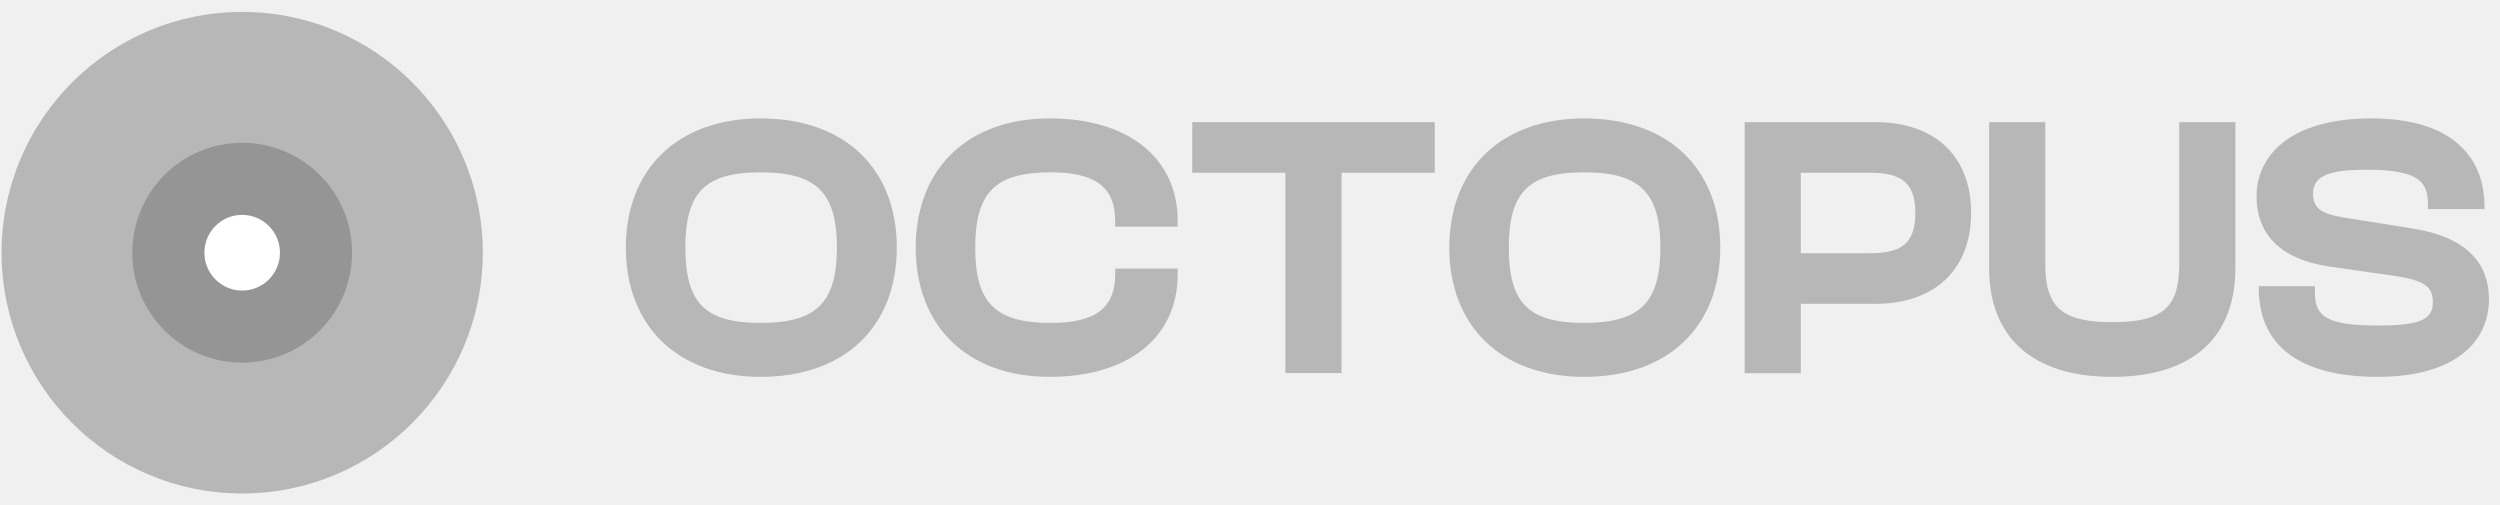
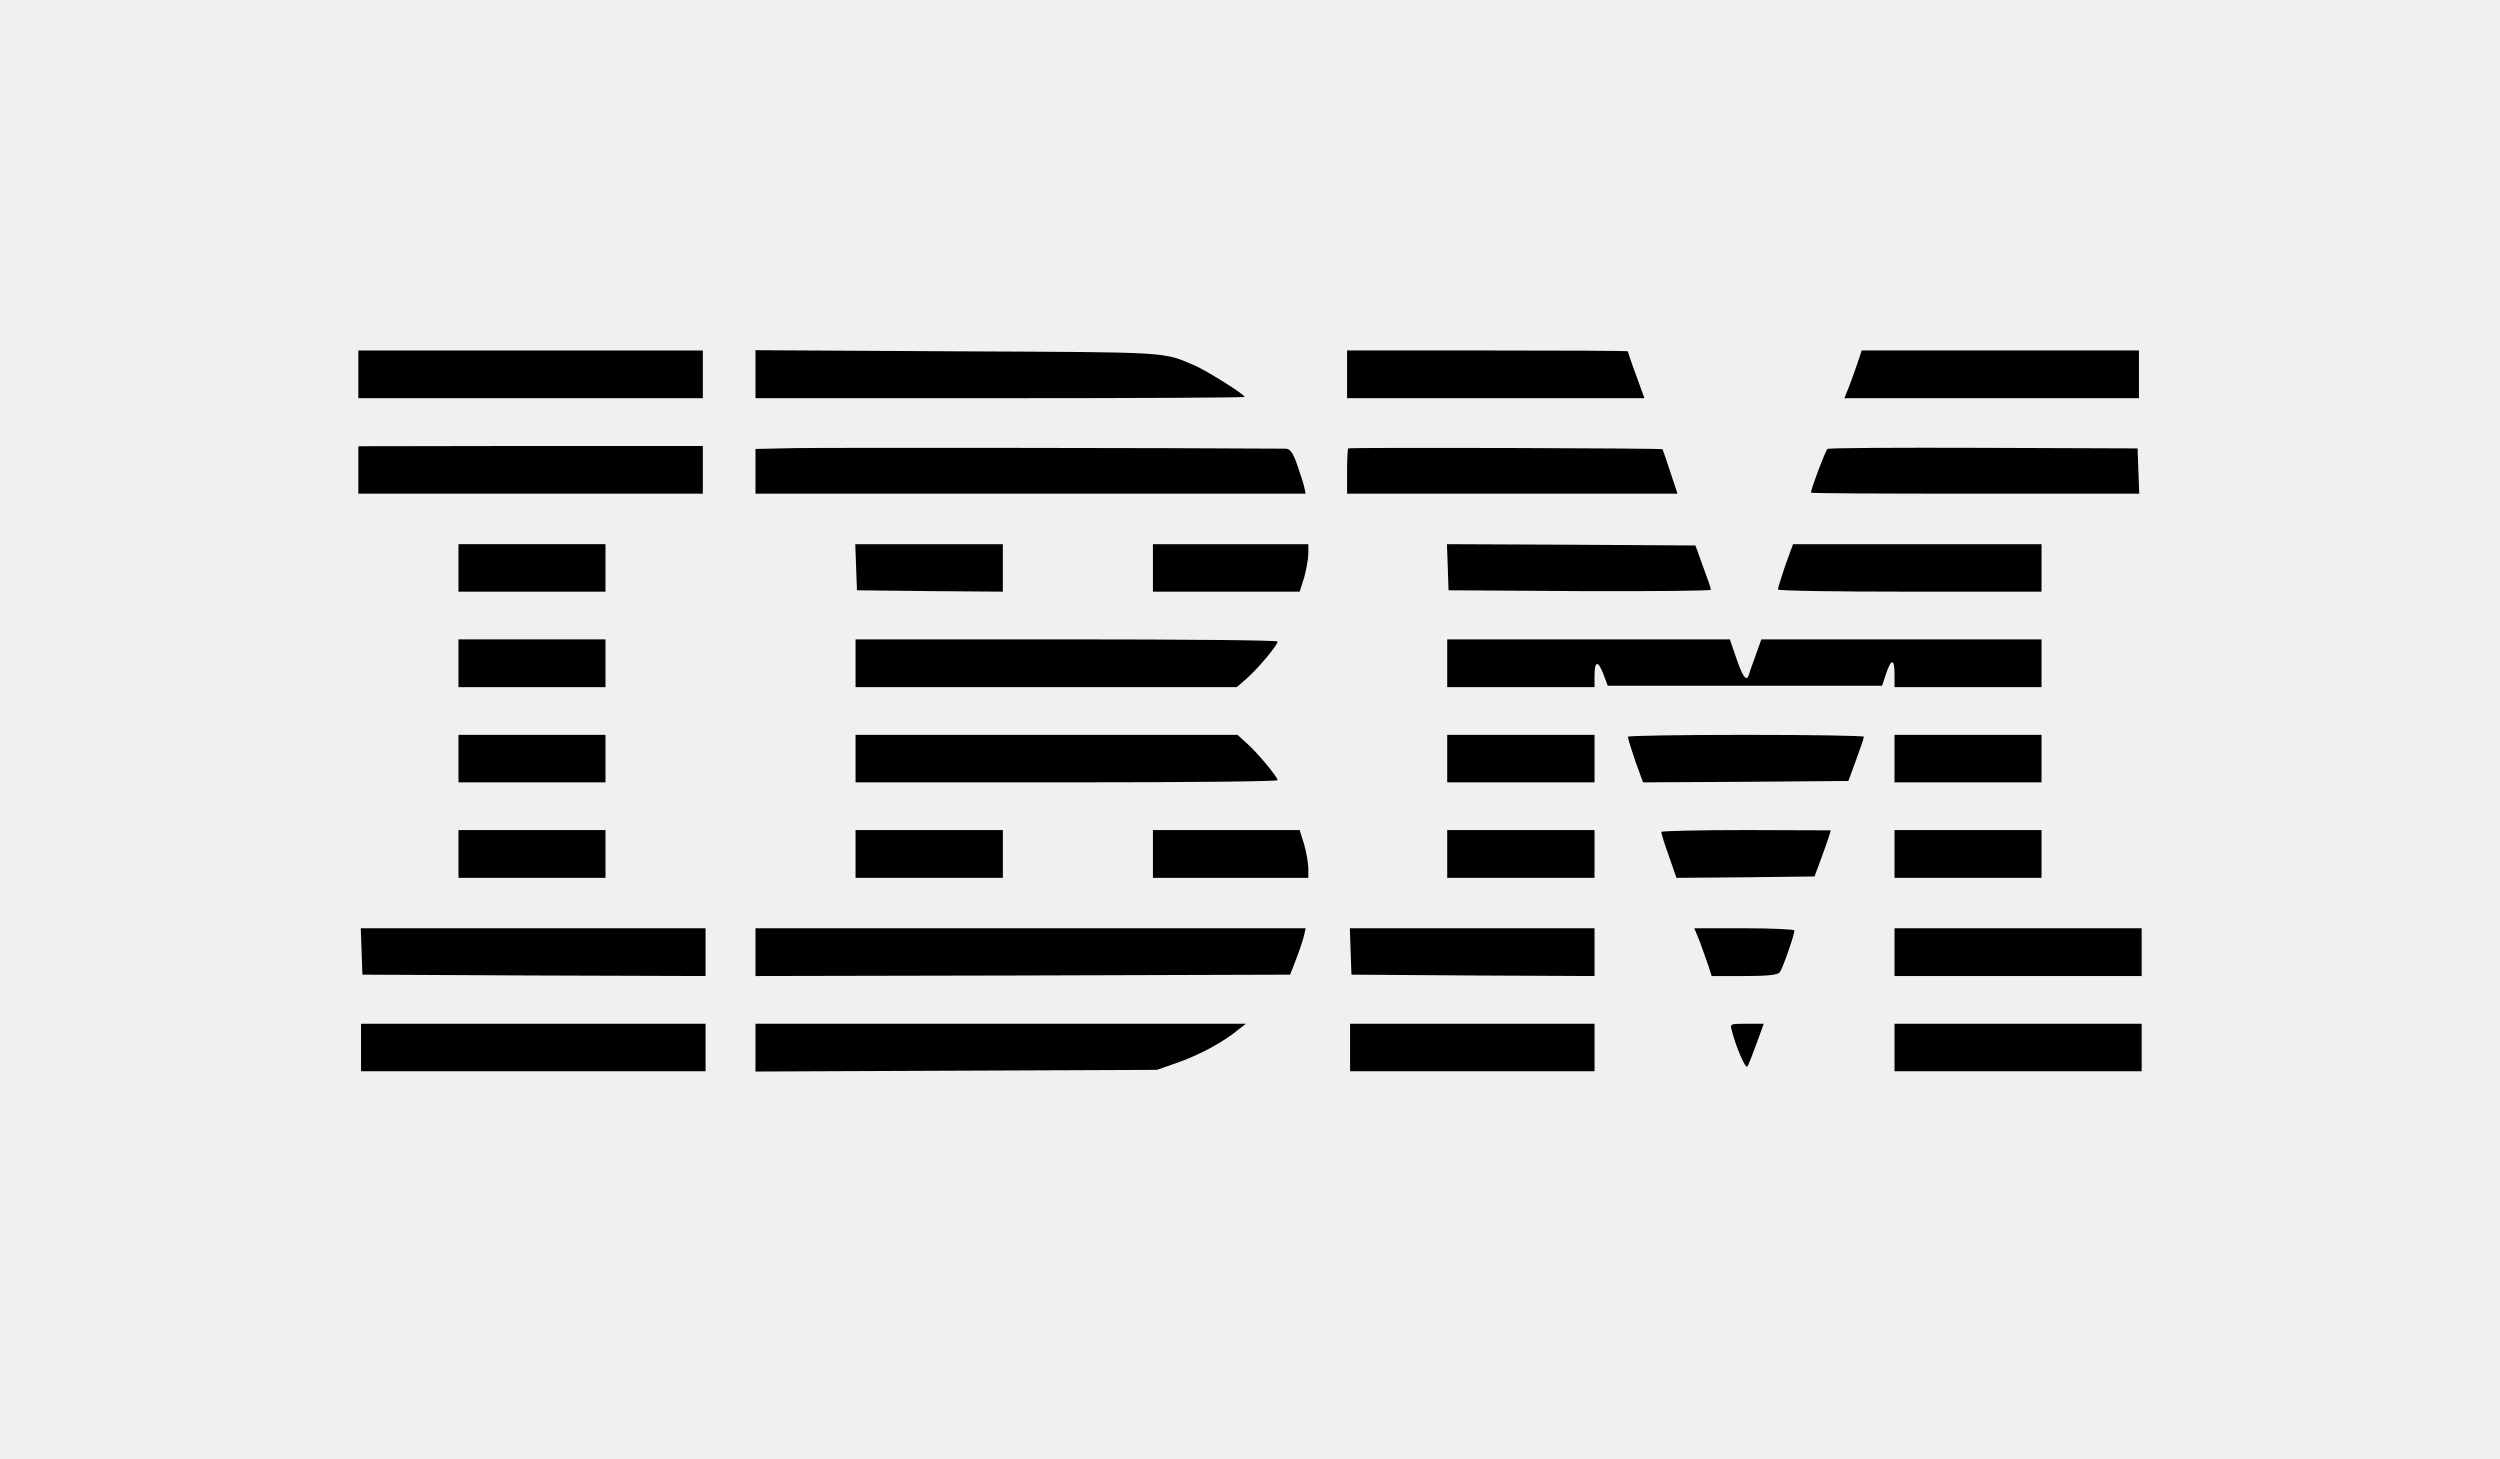
- <svg xmlns="http://www.w3.org/2000/svg" width="104" height="21" viewBox="0 0 104 21" fill="none">
-   <path d="M10.075 20.529C15.602 20.529 20.084 16.044 20.084 10.512C20.084 4.981 15.602 0.496 10.075 0.496C4.547 0.496 0.066 4.981 0.066 10.512C0.066 16.044 4.547 20.529 10.075 20.529Z" fill="#B7B7B7" />
-   <path d="M10.074 13.586C11.77 13.586 13.145 12.21 13.145 10.513C13.145 8.816 11.77 7.44 10.074 7.44C8.379 7.44 7.004 8.816 7.004 10.513C7.004 12.21 8.379 13.586 10.074 13.586Z" fill="white" stroke="#959595" stroke-width="3" />
-   <path d="M31.64 15.677C35.174 15.677 37.307 13.557 37.307 10.301C37.307 7.045 35.174 4.926 31.64 4.926C28.184 4.926 26.035 7.045 26.035 10.301C26.035 13.557 28.184 15.677 31.64 15.677ZM31.64 13.433C29.351 13.433 28.511 12.623 28.511 10.301C28.511 7.979 29.351 7.169 31.64 7.169C33.929 7.169 34.816 7.979 34.816 10.301C34.816 12.623 33.929 13.433 31.64 13.433Z" fill="#B7B7B7" />
-   <path d="M43.667 15.677C46.921 15.677 48.992 14.056 48.992 11.407V11.174H46.392V11.407C46.392 12.778 45.613 13.433 43.714 13.433C41.425 13.433 40.569 12.623 40.569 10.301C40.569 7.979 41.425 7.169 43.714 7.169C45.613 7.169 46.392 7.824 46.392 9.195V9.429H48.992V9.195C48.992 6.546 46.906 4.926 43.667 4.926C40.227 4.926 38.094 7.045 38.094 10.301C38.094 13.557 40.227 15.677 43.667 15.677Z" fill="#B7B7B7" />
-   <path d="M55.81 15.521V7.185H59.686V5.081H49.598V7.185H53.474V15.521H55.81Z" fill="#B7B7B7" />
-   <path d="M65.896 15.677C69.43 15.677 71.563 13.557 71.563 10.301C71.563 7.045 69.43 4.926 65.896 4.926C62.44 4.926 60.291 7.045 60.291 10.301C60.291 13.557 62.44 15.677 65.896 15.677ZM65.896 13.433C63.607 13.433 62.766 12.623 62.766 10.301C62.766 7.979 63.607 7.169 65.896 7.169C68.184 7.169 69.072 7.979 69.072 10.301C69.072 12.623 68.184 13.433 65.896 13.433Z" fill="#B7B7B7" />
-   <path d="M74.913 15.521V12.638H78.027C80.44 12.638 81.998 11.252 81.998 8.852C81.998 6.452 80.44 5.081 78.027 5.081H72.578V15.521H74.913ZM77.778 7.185C79.07 7.185 79.677 7.574 79.677 8.852C79.677 10.161 79.07 10.535 77.778 10.535H74.913V7.185H77.778Z" fill="#B7B7B7" />
-   <path d="M87.87 15.677C91.28 15.677 92.992 13.963 92.992 11.158V5.081H90.657V10.986C90.657 12.763 90.003 13.402 87.87 13.402C85.753 13.402 85.083 12.763 85.083 10.986V5.081H82.748V11.158C82.748 13.963 84.476 15.677 87.87 15.677Z" fill="#B7B7B7" />
-   <path d="M98.902 15.677C102.218 15.677 103.541 14.15 103.541 12.451C103.541 11.018 102.7 9.88 100.365 9.506L97.438 9.039C96.566 8.883 96.224 8.665 96.224 8.057C96.224 7.387 96.737 7.06 98.419 7.06C100.49 7.06 101.003 7.481 101.003 8.478V8.696H103.355V8.603C103.355 6.406 101.859 4.926 98.653 4.926C95.149 4.926 93.873 6.577 93.873 8.151C93.873 9.849 94.978 10.784 96.846 11.08L99.773 11.501C100.848 11.688 101.206 11.921 101.206 12.56C101.206 13.261 100.769 13.542 98.902 13.542C96.784 13.542 96.301 13.152 96.301 12.186V11.906H93.966V11.999C93.966 14.43 95.741 15.677 98.902 15.677Z" fill="#B7B7B7" />
+ <svg xmlns="http://www.w3.org/2000/svg" width="36px" height="21px" viewBox="0 0 36 21" version="1.1">
+   <g id="surface1">
+     <path style=" stroke:none;fill-rule:nonzero;fill:rgb(0%,0%,0%);fill-opacity:1;" d="M 5.16 5.391 L 5.16 5.734 L 10.121 5.734 L 10.121 5.047 L 5.16 5.047 Z M 5.16 5.391 " />
+     <path style=" stroke:none;fill-rule:nonzero;fill:rgb(0%,0%,0%);fill-opacity:1;" d="M 10.879 5.391 L 10.879 5.734 L 14.398 5.734 C 16.336 5.734 17.922 5.727 17.922 5.715 C 17.922 5.68 17.391 5.348 17.219 5.27 C 16.734 5.062 16.902 5.074 13.793 5.059 L 10.879 5.043 Z M 10.879 5.391 " />
+     <path style=" stroke:none;fill-rule:nonzero;fill:rgb(0%,0%,0%);fill-opacity:1;" d="M 19.398 5.391 L 19.398 5.734 L 23.68 5.734 L 23.559 5.402 C 23.492 5.223 23.441 5.066 23.441 5.059 C 23.441 5.051 22.531 5.047 21.422 5.047 L 19.398 5.047 Z M 19.398 5.391 " />
+     <path style=" stroke:none;fill-rule:nonzero;fill:rgb(0%,0%,0%);fill-opacity:1;" d="M 26.758 5.199 C 26.73 5.281 26.676 5.438 26.637 5.539 L 26.559 5.734 L 30.801 5.734 L 30.801 5.047 L 26.809 5.047 Z M 26.758 5.199 " />
+     <path style=" stroke:none;fill-rule:nonzero;fill:rgb(0%,0%,0%);fill-opacity:1;" d="M 5.16 6.766 L 5.16 7.109 L 10.121 7.109 L 10.121 6.422 L 7.641 6.422 L 5.16 6.426 Z M 5.16 6.766 " />
+     <path style=" stroke:none;fill-rule:nonzero;fill:rgb(0%,0%,0%);fill-opacity:1;" d="M 11.434 6.453 L 10.879 6.465 L 10.879 7.109 L 18.801 7.109 L 18.777 6.996 C 18.762 6.934 18.711 6.789 18.672 6.672 C 18.613 6.508 18.574 6.461 18.508 6.461 C 16.941 6.449 11.828 6.445 11.434 6.453 Z M 11.434 6.453 " />
+     <path style=" stroke:none;fill-rule:nonzero;fill:rgb(0%,0%,0%);fill-opacity:1;" d="M 19.414 6.457 C 19.406 6.465 19.398 6.617 19.398 6.793 L 19.398 7.109 L 24.156 7.109 L 24.051 6.793 C 23.996 6.625 23.945 6.477 23.941 6.469 C 23.926 6.453 19.438 6.441 19.414 6.457 Z M 19.414 6.457 " />
+     <path style=" stroke:none;fill-rule:nonzero;fill:rgb(0%,0%,0%);fill-opacity:1;" d="M 26.316 6.465 C 26.289 6.48 26.078 7.039 26.078 7.094 C 26.078 7.105 27.145 7.109 28.441 7.109 L 30.805 7.109 L 30.793 6.785 L 30.781 6.457 L 28.566 6.449 C 27.348 6.445 26.336 6.449 26.316 6.465 Z M 26.316 6.465 " />
+     <path style=" stroke:none;fill-rule:nonzero;fill:rgb(0%,0%,0%);fill-opacity:1;" d="M 6.602 8.18 L 6.602 8.52 L 8.719 8.52 L 8.719 7.836 L 6.602 7.836 Z M 6.602 8.18 " />
+     <path style=" stroke:none;fill-rule:nonzero;fill:rgb(0%,0%,0%);fill-opacity:1;" d="M 12.328 8.164 L 12.34 8.5 L 13.391 8.512 L 14.441 8.52 L 14.441 7.836 L 12.316 7.836 Z M 12.328 8.164 " />
+     <path style=" stroke:none;fill-rule:nonzero;fill:rgb(0%,0%,0%);fill-opacity:1;" d="M 16.602 8.18 L 16.602 8.52 L 18.715 8.52 L 18.781 8.312 C 18.812 8.199 18.84 8.039 18.84 7.969 L 18.84 7.836 L 16.602 7.836 Z M 16.602 8.18 " />
+     <path style=" stroke:none;fill-rule:nonzero;fill:rgb(0%,0%,0%);fill-opacity:1;" d="M 20.848 8.164 L 20.859 8.5 L 22.754 8.512 C 23.789 8.516 24.641 8.508 24.637 8.492 C 24.637 8.473 24.586 8.324 24.523 8.156 L 24.414 7.855 L 22.625 7.844 L 20.836 7.836 Z M 20.848 8.164 " />
+     <path style=" stroke:none;fill-rule:nonzero;fill:rgb(0%,0%,0%);fill-opacity:1;" d="M 25.707 8.145 C 25.648 8.32 25.602 8.473 25.602 8.488 C 25.602 8.508 26.457 8.52 27.5 8.52 L 29.398 8.52 L 29.398 7.836 L 25.82 7.836 Z M 25.707 8.145 " />
+     <path style=" stroke:none;fill-rule:nonzero;fill:rgb(0%,0%,0%);fill-opacity:1;" d="M 6.602 9.551 L 6.602 9.895 L 8.719 9.895 L 8.719 9.207 L 6.602 9.207 Z M 6.602 9.551 " />
+     <path style=" stroke:none;fill-rule:nonzero;fill:rgb(0%,0%,0%);fill-opacity:1;" d="M 12.32 9.551 L 12.32 9.895 L 17.809 9.895 L 17.957 9.766 C 18.117 9.625 18.398 9.289 18.398 9.238 C 18.398 9.219 17.031 9.207 15.359 9.207 L 12.32 9.207 Z M 12.32 9.551 " />
+     <path style=" stroke:none;fill-rule:nonzero;fill:rgb(0%,0%,0%);fill-opacity:1;" d="M 20.84 9.551 L 20.84 9.895 L 22.961 9.895 L 22.961 9.742 C 22.961 9.516 23.008 9.504 23.086 9.699 L 23.152 9.875 L 27.102 9.875 L 27.16 9.699 C 27.234 9.48 27.281 9.48 27.281 9.711 L 27.281 9.895 L 29.398 9.895 L 29.398 9.207 L 25.363 9.207 L 25.281 9.438 C 25.234 9.566 25.188 9.695 25.18 9.727 C 25.148 9.82 25.09 9.738 25 9.469 L 24.91 9.207 L 20.84 9.207 Z M 20.84 9.551 " />
+     <path style=" stroke:none;fill-rule:nonzero;fill:rgb(0%,0%,0%);fill-opacity:1;" d="M 6.602 10.926 L 6.602 11.266 L 8.719 11.266 L 8.719 10.582 L 6.602 10.582 Z M 6.602 10.926 " />
+     <path style=" stroke:none;fill-rule:nonzero;fill:rgb(0%,0%,0%);fill-opacity:1;" d="M 12.32 10.926 L 12.32 11.266 L 15.359 11.266 C 17.031 11.266 18.398 11.254 18.398 11.234 C 18.398 11.191 18.102 10.832 17.949 10.699 L 17.82 10.582 L 12.32 10.582 Z M 12.32 10.926 " />
+     <path style=" stroke:none;fill-rule:nonzero;fill:rgb(0%,0%,0%);fill-opacity:1;" d="M 20.84 10.926 L 20.84 11.266 L 22.961 11.266 L 22.961 10.582 L 20.84 10.582 Z M 20.84 10.926 " />
+     <path style=" stroke:none;fill-rule:nonzero;fill:rgb(0%,0%,0%);fill-opacity:1;" d="M 23.441 10.609 C 23.441 10.629 23.488 10.781 23.547 10.957 L 23.66 11.266 L 25.141 11.258 L 26.617 11.246 L 26.727 10.945 C 26.789 10.777 26.84 10.629 26.84 10.609 C 26.84 10.594 26.074 10.582 25.141 10.582 C 24.203 10.582 23.441 10.594 23.441 10.609 Z M 23.441 10.609 " />
+     <path style=" stroke:none;fill-rule:nonzero;fill:rgb(0%,0%,0%);fill-opacity:1;" d="M 27.281 10.926 L 27.281 11.266 L 29.398 11.266 L 29.398 10.582 L 27.281 10.582 Z M 27.281 10.926 " />
+     <path style=" stroke:none;fill-rule:nonzero;fill:rgb(0%,0%,0%);fill-opacity:1;" d="M 6.602 12.297 L 6.602 12.641 L 8.719 12.641 L 8.719 11.953 L 6.602 11.953 Z M 6.602 12.297 " />
+     <path style=" stroke:none;fill-rule:nonzero;fill:rgb(0%,0%,0%);fill-opacity:1;" d="M 12.32 12.297 L 12.32 12.641 L 14.441 12.641 L 14.441 11.953 L 12.32 11.953 Z M 12.32 12.297 " />
+     <path style=" stroke:none;fill-rule:nonzero;fill:rgb(0%,0%,0%);fill-opacity:1;" d="M 16.602 12.297 L 16.602 12.641 L 18.84 12.641 L 18.84 12.508 C 18.84 12.434 18.812 12.277 18.781 12.164 L 18.715 11.953 L 16.602 11.953 Z M 16.602 12.297 " />
+     <path style=" stroke:none;fill-rule:nonzero;fill:rgb(0%,0%,0%);fill-opacity:1;" d="M 20.84 12.297 L 20.84 12.641 L 22.961 12.641 L 22.961 11.953 L 20.84 11.953 Z M 20.84 12.297 " />
+     <path style=" stroke:none;fill-rule:nonzero;fill:rgb(0%,0%,0%);fill-opacity:1;" d="M 23.922 11.98 C 23.922 12 23.969 12.152 24.031 12.324 L 24.141 12.641 L 25.137 12.633 L 26.129 12.621 L 26.219 12.379 C 26.27 12.246 26.32 12.094 26.336 12.047 L 26.363 11.957 L 25.145 11.953 C 24.469 11.953 23.922 11.965 23.922 11.98 Z M 23.922 11.98 " />
+     <path style=" stroke:none;fill-rule:nonzero;fill:rgb(0%,0%,0%);fill-opacity:1;" d="M 27.281 12.297 L 27.281 12.641 L 29.398 12.641 L 29.398 11.953 L 27.281 11.953 Z M 27.281 12.297 " />
+     <path style=" stroke:none;fill-rule:nonzero;fill:rgb(0%,0%,0%);fill-opacity:1;" d="M 5.207 13.699 L 5.219 14.035 L 7.691 14.047 L 10.16 14.055 L 10.16 13.367 L 5.195 13.367 Z M 5.207 13.699 " />
+     <path style=" stroke:none;fill-rule:nonzero;fill:rgb(0%,0%,0%);fill-opacity:1;" d="M 10.879 13.711 L 10.879 14.055 L 14.727 14.047 L 18.578 14.035 L 18.664 13.812 C 18.711 13.691 18.762 13.539 18.777 13.477 L 18.801 13.367 L 10.879 13.367 Z M 10.879 13.711 " />
+     <path style=" stroke:none;fill-rule:nonzero;fill:rgb(0%,0%,0%);fill-opacity:1;" d="M 19.449 13.699 L 19.461 14.035 L 21.211 14.047 L 22.961 14.055 L 22.961 13.367 L 19.438 13.367 Z M 19.449 13.699 " />
+     <path style=" stroke:none;fill-rule:nonzero;fill:rgb(0%,0%,0%);fill-opacity:1;" d="M 24.477 13.559 C 24.516 13.668 24.57 13.82 24.598 13.898 L 24.648 14.055 L 25.121 14.055 C 25.449 14.055 25.605 14.039 25.629 14 C 25.668 13.953 25.84 13.461 25.84 13.398 C 25.84 13.383 25.516 13.367 25.121 13.367 L 24.398 13.367 Z M 24.477 13.559 " />
+     <path style=" stroke:none;fill-rule:nonzero;fill:rgb(0%,0%,0%);fill-opacity:1;" d="M 27.281 13.711 L 27.281 14.055 L 30.84 14.055 L 30.84 13.367 L 27.281 13.367 Z M 27.281 13.711 " />
+     <path style=" stroke:none;fill-rule:nonzero;fill:rgb(0%,0%,0%);fill-opacity:1;" d="M 5.199 15.082 L 5.199 15.426 L 10.16 15.426 L 10.16 14.742 L 5.199 14.742 Z M 5.199 15.082 " />
+     <path style=" stroke:none;fill-rule:nonzero;fill:rgb(0%,0%,0%);fill-opacity:1;" d="M 10.879 15.082 L 10.879 15.43 L 13.773 15.418 L 16.66 15.406 L 16.98 15.293 C 17.285 15.184 17.621 15.004 17.84 14.82 L 17.941 14.742 L 10.879 14.742 Z M 10.879 15.082 " />
+     <path style=" stroke:none;fill-rule:nonzero;fill:rgb(0%,0%,0%);fill-opacity:1;" d="M 19.441 15.082 L 19.441 15.426 L 22.961 15.426 L 22.961 14.742 L 19.441 14.742 Z M 19.441 15.082 " />
+     <path style=" stroke:none;fill-rule:nonzero;fill:rgb(0%,0%,0%);fill-opacity:1;" d="M 24.938 14.84 C 24.996 15.07 25.133 15.391 25.16 15.359 C 25.176 15.344 25.234 15.191 25.293 15.031 L 25.398 14.742 L 25.156 14.742 C 24.914 14.742 24.91 14.742 24.938 14.84 Z M 24.938 14.84 " />
+     <path style=" stroke:none;fill-rule:nonzero;fill:rgb(0%,0%,0%);fill-opacity:1;" d="M 27.281 15.082 L 27.281 15.426 L 30.84 15.426 L 30.84 14.742 L 27.281 14.742 Z M 27.281 15.082 " />
+   </g>
</svg>
